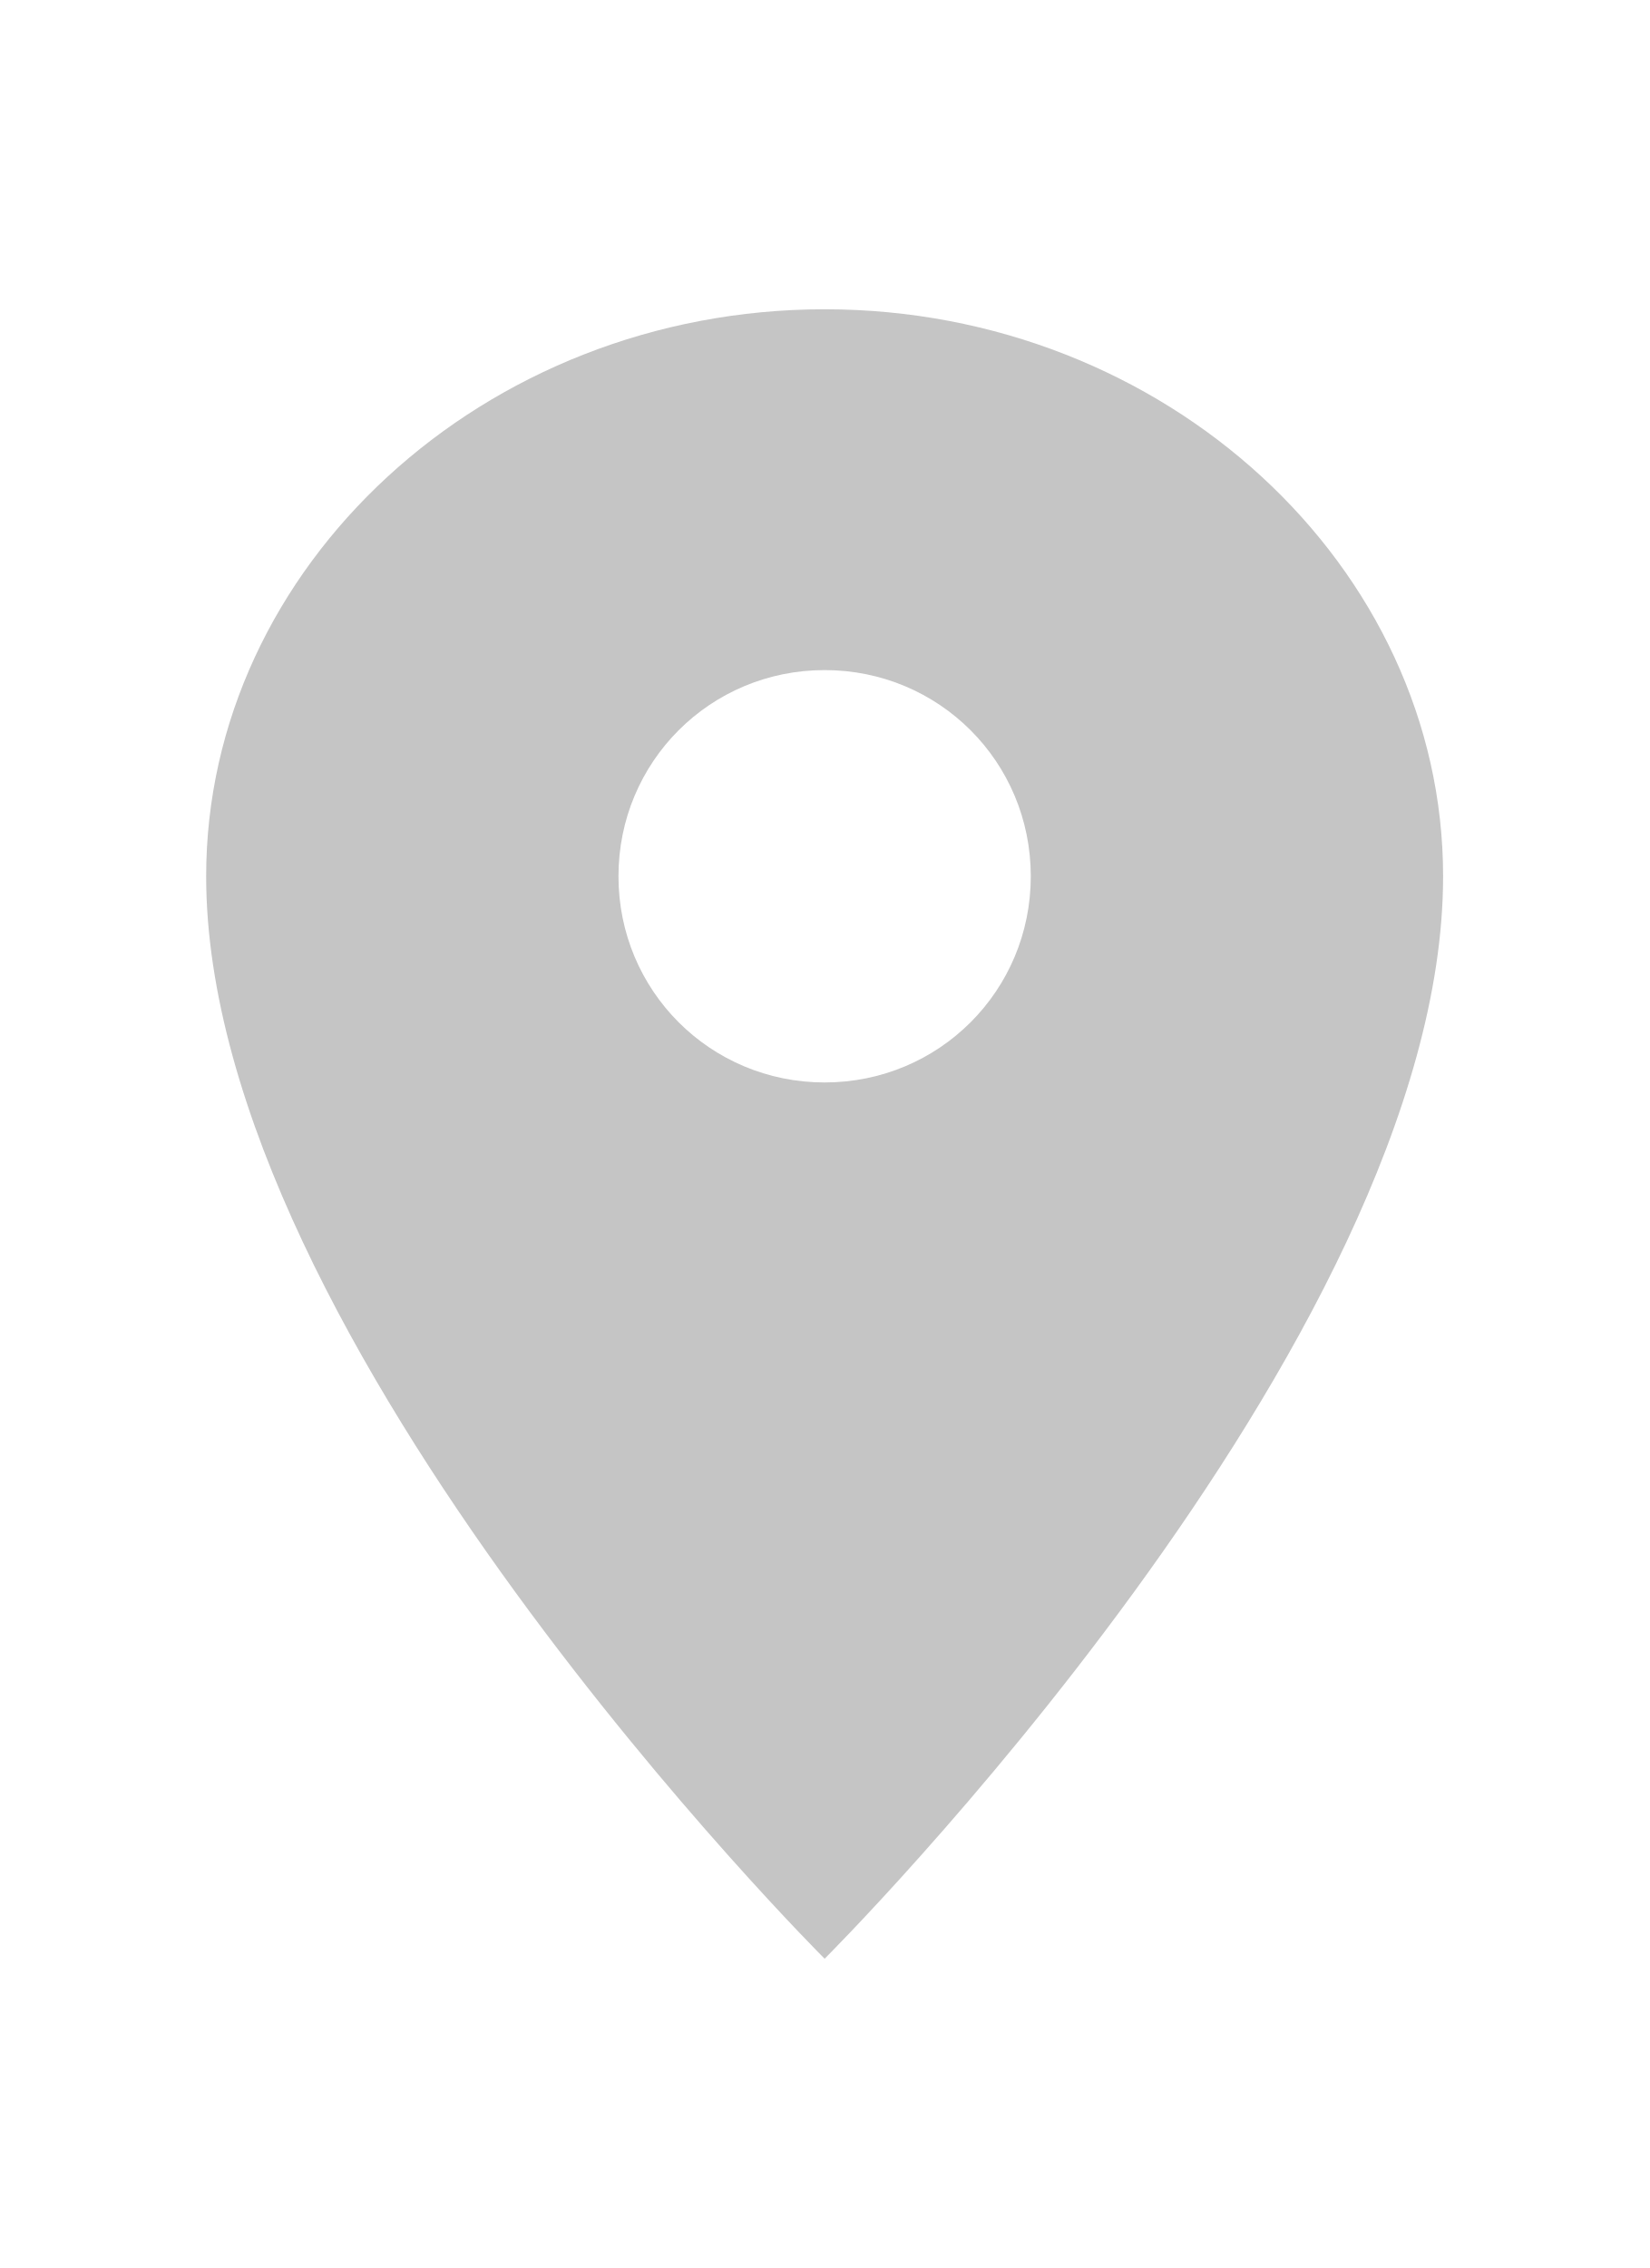
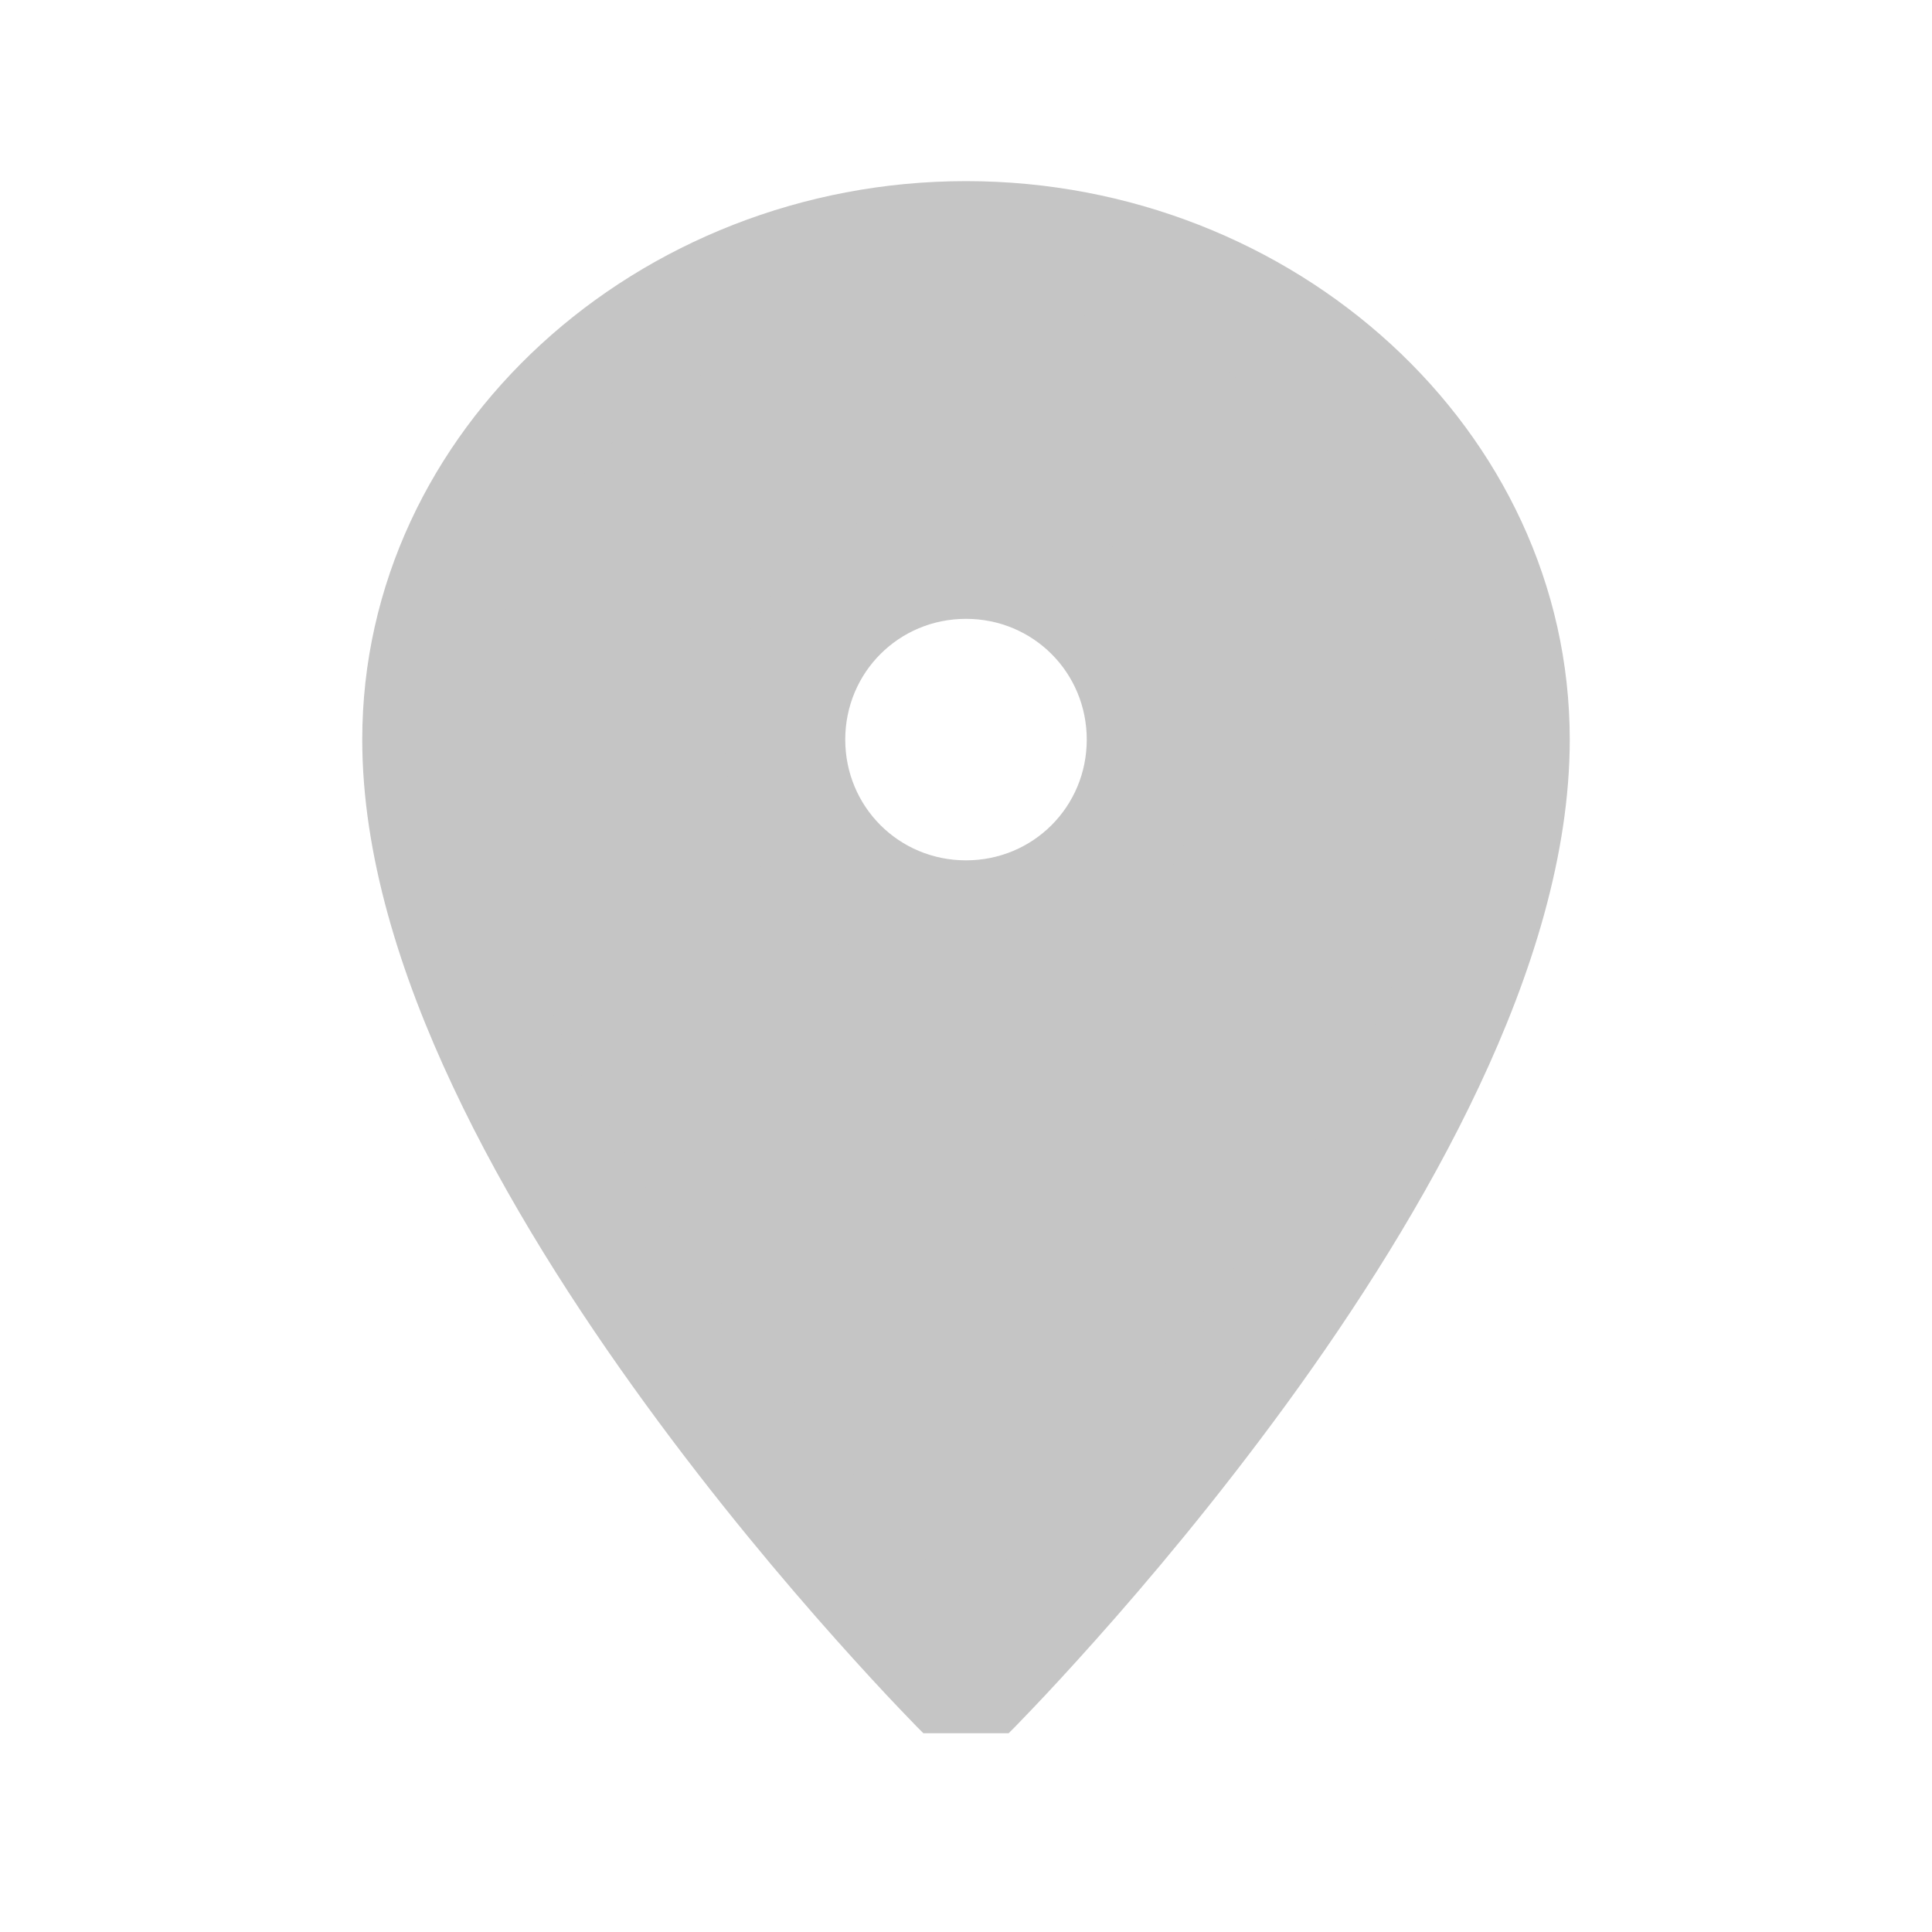
- <svg xmlns="http://www.w3.org/2000/svg" viewBox="0 0 16 22">
-   <path fill="#c5c5c5" d="M 14 8.5 C 14 13.02 8 19 8 19 C 8 19 2 13.02 2 8.5 C 2 5.5 4.69 3 8 3 C 11.31 3 14 5.5 14 8.5 Z M 8 6.5 C 6.89 6.5 6 7.39 6 8.5 C 6 9.61 6.89 10.5 8 10.5 C 9.11 10.5 10 9.61 10 8.5 C 10 7.39 9.11 6.5 8 6.5 Z" />
+ <svg xmlns="http://www.w3.org/2000/svg" width="16" height="16" viewBox="0 0 16 16" fill="none">
+   <path fill-rule="evenodd" clip-rule="evenodd" d="M8 14C8 14 12.5 9.515 12.5 6.125C12.5 3.875 10.482 2 8 2C5.518 2 3.5 3.875 3.5 6.125C3.5 9.515 8 14 8 14ZM6.5 6.125C6.5 5.293 7.168 4.625 8 4.625C8.832 4.625 9.5 5.293 9.5 6.125C9.5 6.957 8.832 7.625 8 7.625C7.168 7.625 6.5 6.957 6.5 6.125Z" fill="#C5C5C5" />
+   <path d="M8 14L7.647 14.354H8.353L8 14ZM12 6.125C12 6.869 11.751 7.709 11.344 8.573C10.941 9.432 10.397 10.282 9.846 11.039C9.296 11.795 8.744 12.449 8.33 12.914C8.123 13.146 7.951 13.33 7.831 13.456C7.771 13.519 7.725 13.567 7.693 13.599C7.677 13.615 7.666 13.627 7.658 13.635C7.654 13.639 7.651 13.642 7.649 13.644C7.648 13.645 7.648 13.645 7.647 13.646C7.647 13.646 7.647 13.646 7.647 13.646C7.647 13.646 7.647 13.646 7.647 13.646C7.647 13.646 7.647 13.646 8 14C8.353 14.354 8.353 14.354 8.353 14.354C8.353 14.354 8.353 14.354 8.353 14.354C8.354 14.354 8.354 14.353 8.354 14.353C8.355 14.352 8.356 14.351 8.357 14.35C8.36 14.347 8.363 14.344 8.368 14.339C8.377 14.33 8.391 14.316 8.408 14.299C8.442 14.263 8.492 14.212 8.556 14.145C8.682 14.013 8.861 13.82 9.076 13.579C9.506 13.097 10.079 12.417 10.654 11.628C11.228 10.84 11.809 9.934 12.249 8.998C12.687 8.068 13 7.076 13 6.125H12ZM8 2.5C10.246 2.5 12 4.189 12 6.125H13C13 3.561 10.719 1.5 8 1.5V2.5ZM4 6.125C4 4.189 5.754 2.5 8 2.5V1.5C5.281 1.5 3 3.561 3 6.125H4ZM8 14C8.353 13.646 8.353 13.646 8.353 13.646C8.353 13.646 8.353 13.646 8.353 13.646C8.353 13.646 8.353 13.646 8.353 13.646C8.352 13.645 8.352 13.645 8.351 13.644C8.349 13.642 8.346 13.639 8.342 13.635C8.334 13.627 8.323 13.615 8.307 13.599C8.275 13.567 8.229 13.519 8.169 13.456C8.049 13.33 7.877 13.146 7.67 12.914C7.256 12.449 6.705 11.795 6.154 11.039C5.603 10.282 5.06 9.432 4.656 8.573C4.249 7.709 4 6.869 4 6.125H3C3 7.076 3.313 8.068 3.751 8.998C4.19 9.934 4.772 10.84 5.346 11.628C5.92 12.417 6.494 13.097 6.924 13.579C7.139 13.82 7.318 14.013 7.444 14.145C7.508 14.212 7.558 14.263 7.592 14.299C7.609 14.316 7.623 14.33 7.632 14.339C7.637 14.344 7.64 14.347 7.643 14.35C7.644 14.351 7.645 14.352 7.646 14.353C7.646 14.353 7.646 14.354 7.647 14.354C7.647 14.354 7.647 14.354 7.647 14.354C7.647 14.354 7.647 14.354 8 14ZM8 4.125C6.891 4.125 6 5.016 6 6.125H7C7 5.569 7.444 5.125 8 5.125V4.125ZM10 6.125C10 5.016 9.109 4.125 8 4.125V5.125C8.556 5.125 9 5.569 9 6.125H10ZM8 8.125C9.109 8.125 10 7.234 10 6.125H9C9 6.681 8.556 7.125 8 7.125V8.125ZM6 6.125C6 7.234 6.891 8.125 8 8.125V7.125C7.444 7.125 7 6.681 7 6.125H6Z" fill="#C5C5C5" />
</svg>
